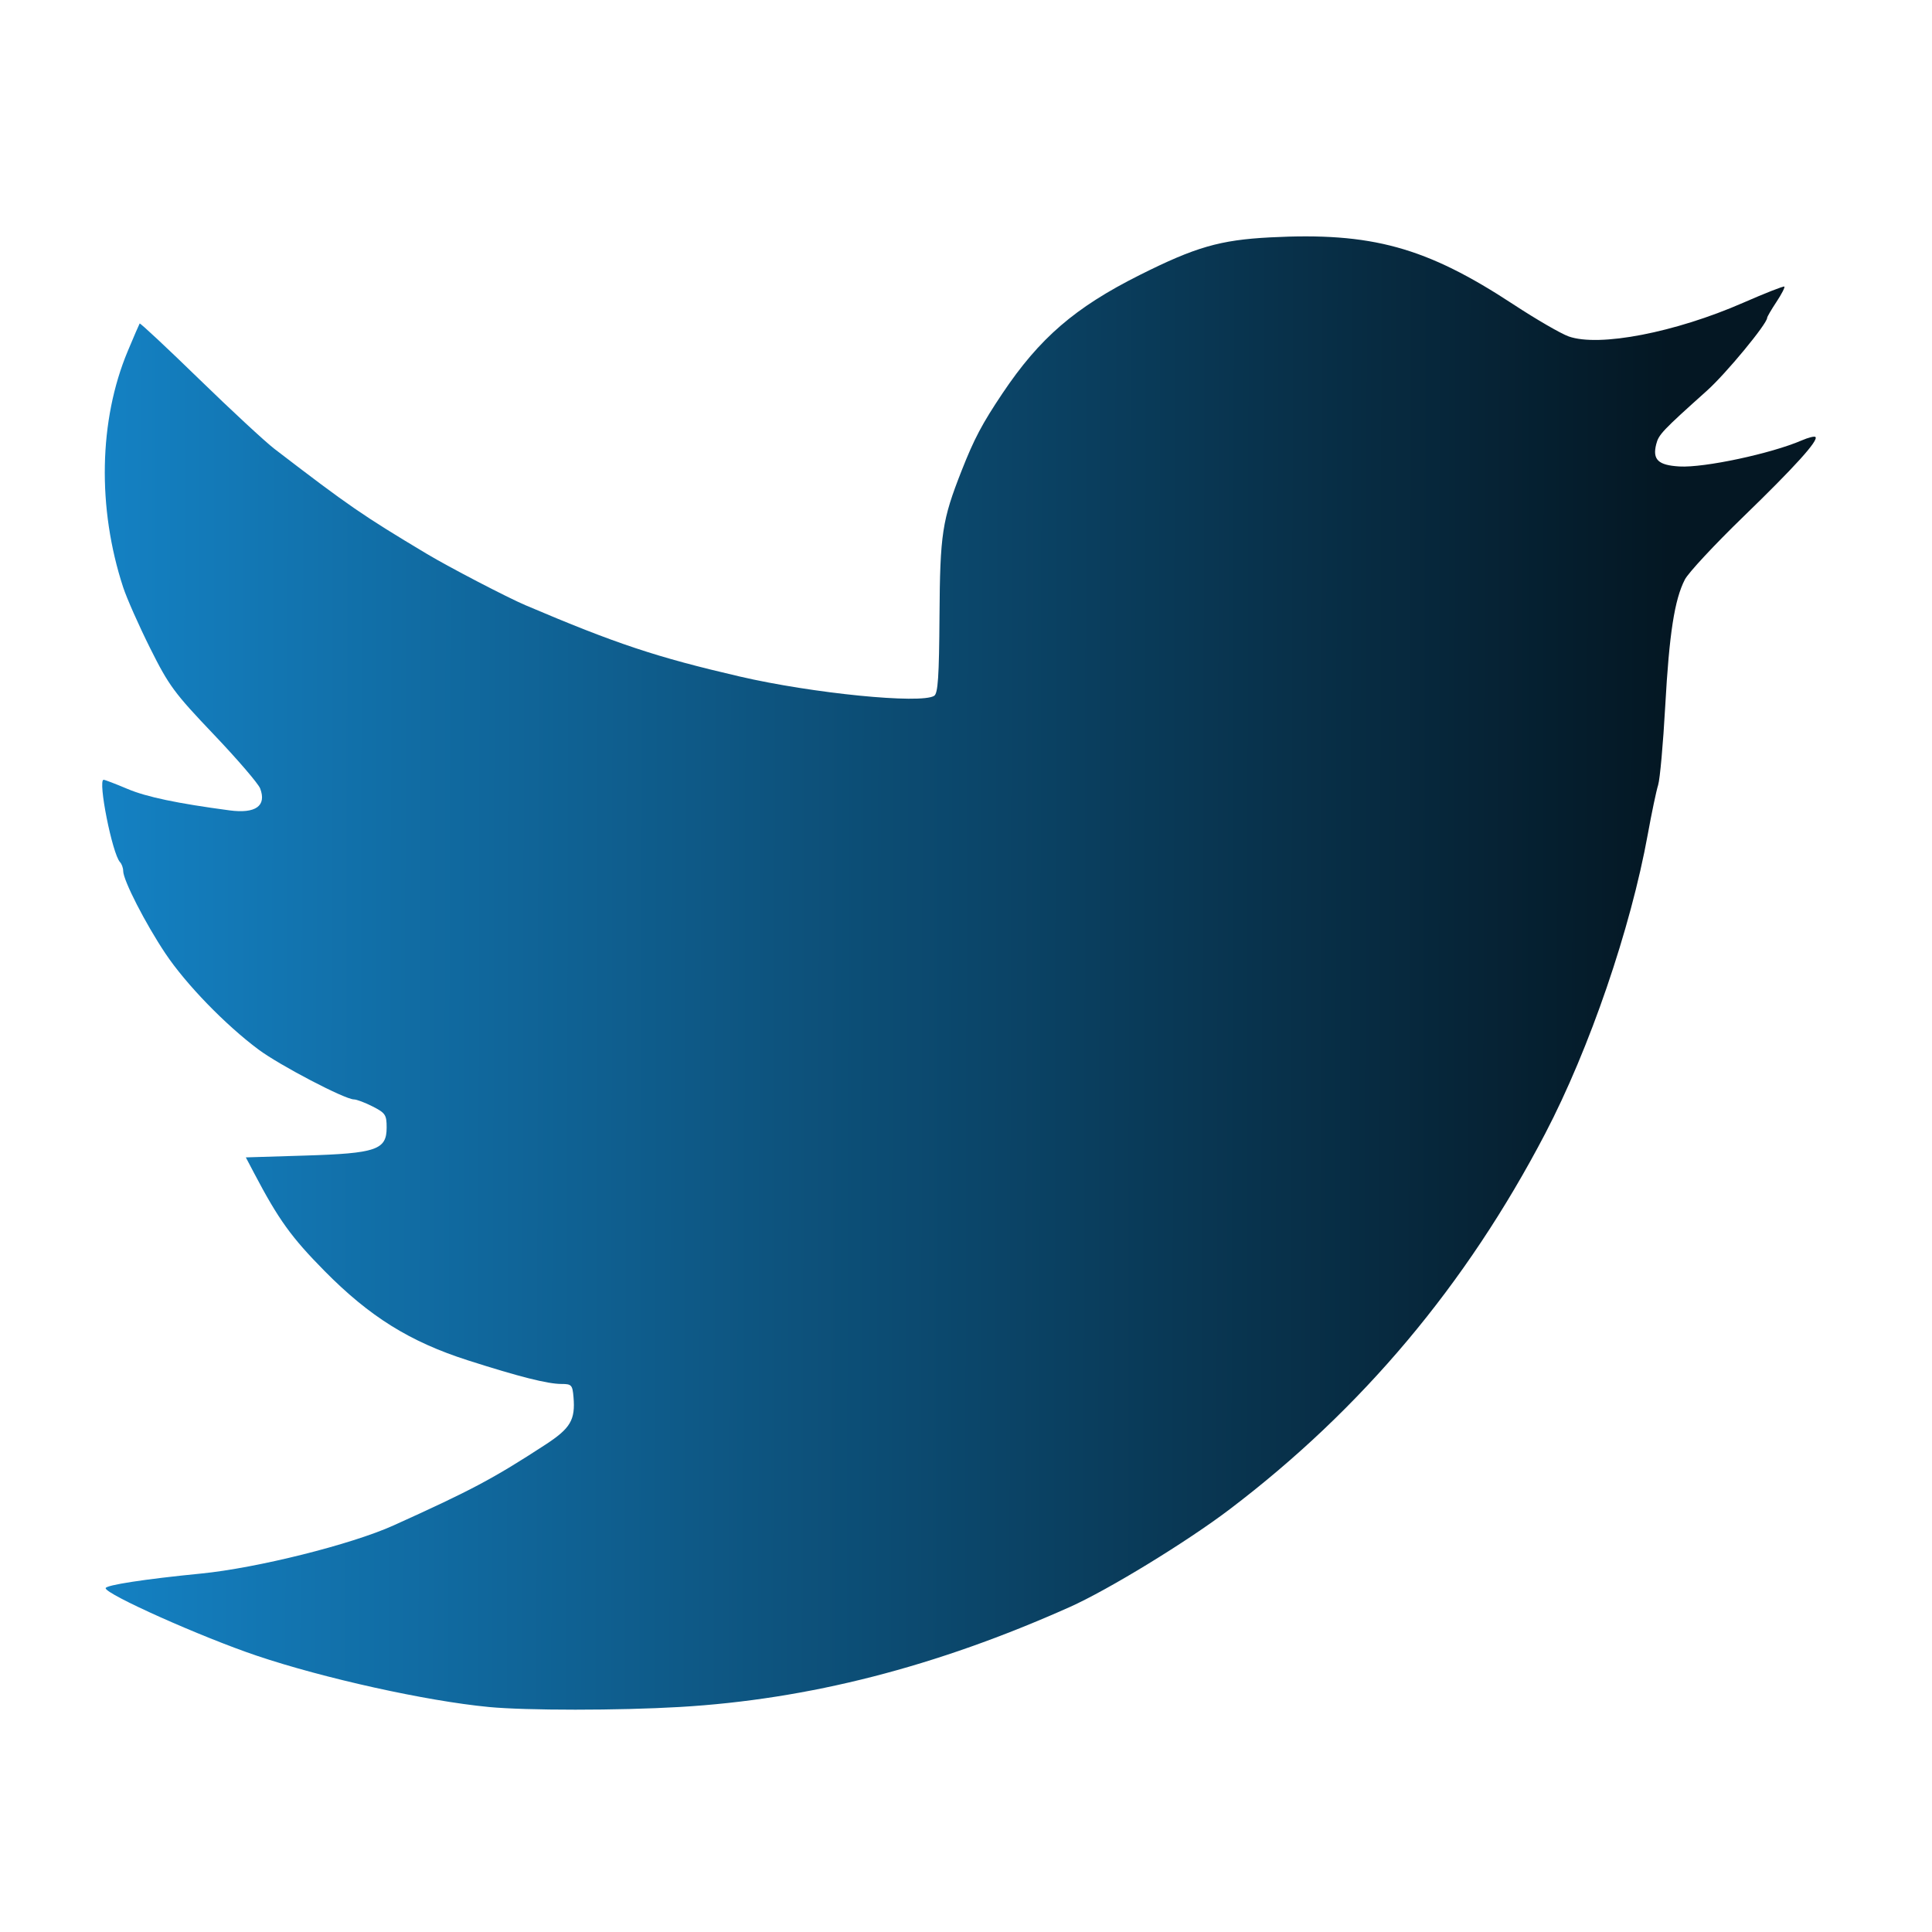
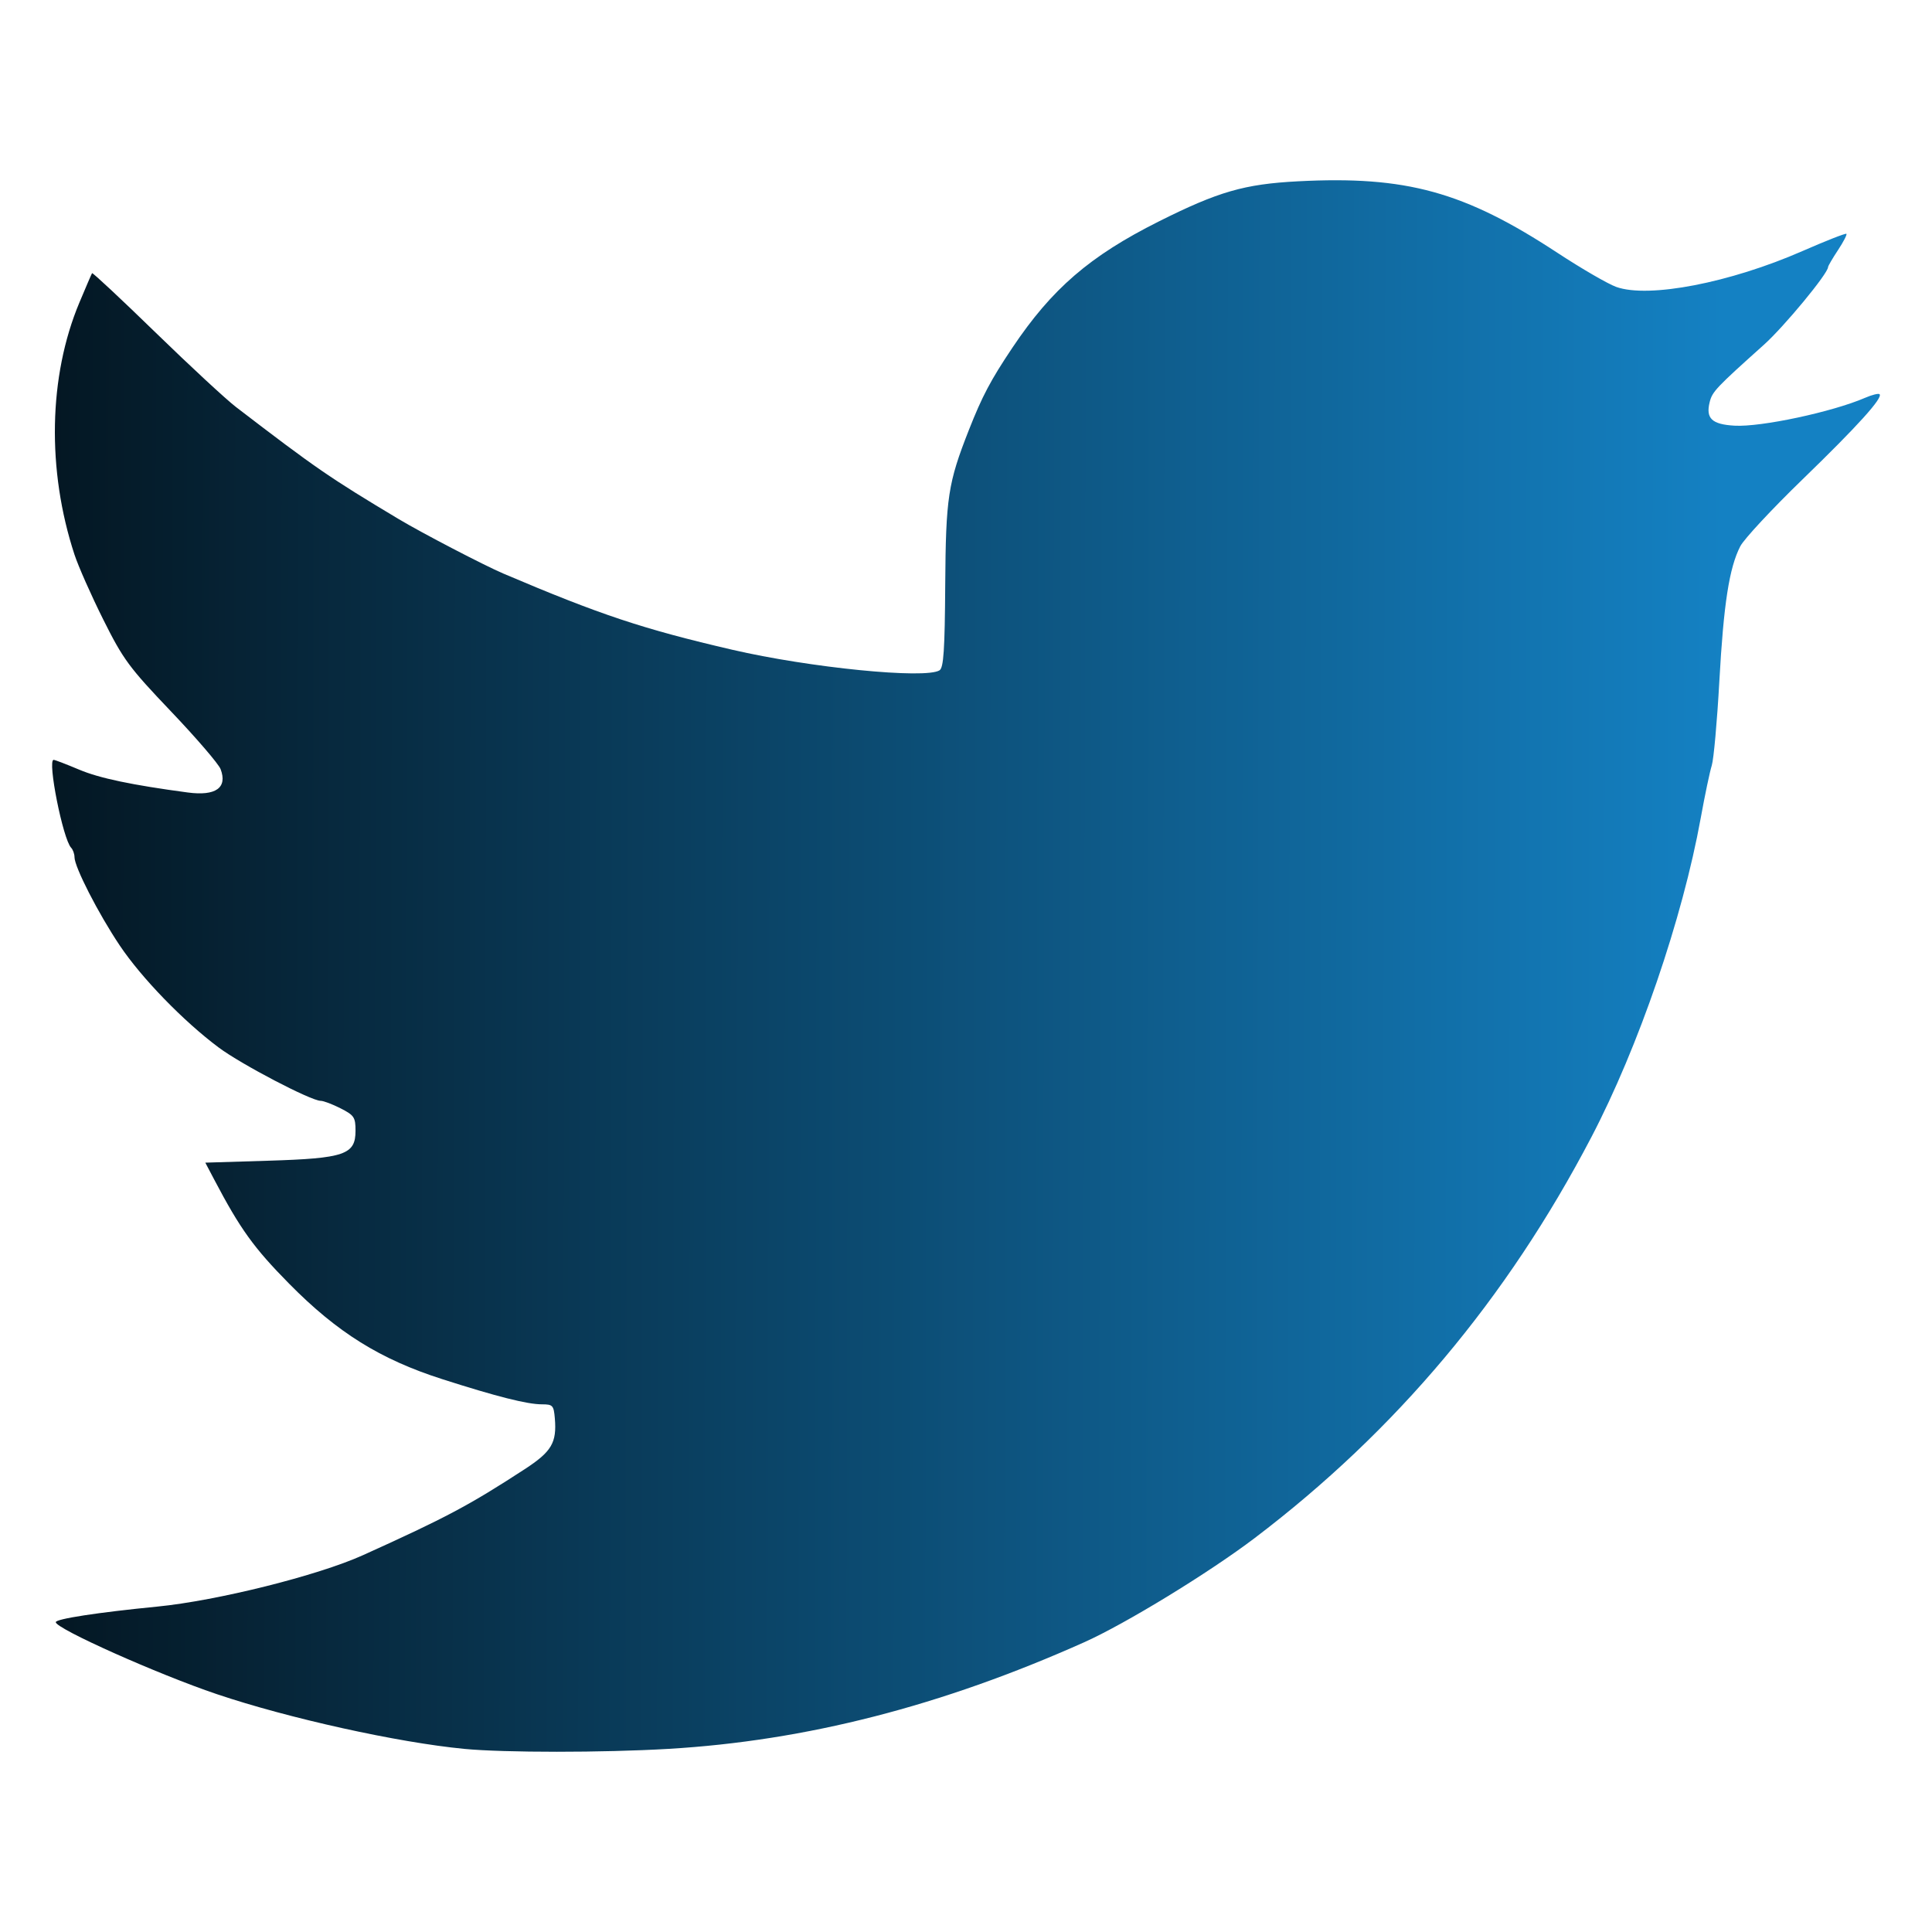
- <svg xmlns="http://www.w3.org/2000/svg" xmlns:xlink="http://www.w3.org/1999/xlink" version="1.1" id="svg815" width="546.133" height="546.133" viewBox="0 0 546.133 546.133">
+ <svg xmlns="http://www.w3.org/2000/svg" xmlns:xlink="http://www.w3.org/1999/xlink" version="1.1" id="svg815" width="512" height="512" viewBox="0 0 512 512">
  <defs id="defs819">
    <linearGradient id="linearGradient904">
-       <stop style="stop-color:#1481c3;stop-opacity:1" offset="0" id="stop900" />
-       <stop style="stop-color:#041723;stop-opacity:1" offset="1" id="stop902" />
+       <stop id="stop902" offset="0" style="stop-color:#041723;stop-opacity:1" />
+       <stop id="stop900" offset="1" style="stop-color:#1481c3;stop-opacity:1" />
    </linearGradient>
-     <linearGradient xlink:href="#linearGradient904" id="linearGradient906" x1="28.892" y1="275.053" x2="471.565" y2="276.046" gradientUnits="userSpaceOnUse" />
+     <linearGradient xlink:href="#linearGradient904" id="linearGradient906" x1="28.892" y1="275.053" x2="471.565" y2="276.046" gradientUnits="userSpaceOnUse" gradientTransform="translate(-15.08071,15.08071)" />
  </defs>
-   <g id="layer1" style="display:none">
+   <g id="layer1" style="display:none" transform="translate(0,-34.1333)">
    <path style="fill:#000000;fill-opacity:1;stroke-width:1.067" d="m 139.2,484.028 c -15.335,-2.012 -22.576,-3.203 -25.067,-4.122 -1.467,-0.541 -5.186,-1.298 -8.265,-1.682 -3.079,-0.384 -5.868,-1.133 -6.196,-1.664 -0.329,-0.532 -1.688,-0.967 -3.022,-0.967 -2.538,0 -15.999,-3.763 -18.818,-5.26 -0.899,-0.478 -3.212,-1.215 -5.139,-1.638 -1.927,-0.423 -4.791,-1.441 -6.365,-2.262 -1.574,-0.821 -3.468,-1.496 -4.209,-1.499 -0.741,-0.003 -2.181,-0.463 -3.2,-1.022 -1.019,-0.558 -3.772,-1.819 -6.119,-2.802 -2.347,-0.983 -9.667,-4.343 -16.267,-7.466 -11.423,-5.406 -12,-5.835 -12,-8.931 v -3.252 h 11.67 c 6.419,0 11.922,-0.407 12.229,-0.904 0.307,-0.497 5.456,-1.225 11.441,-1.617 5.985,-0.392 11.402,-1.126 12.038,-1.631 0.636,-0.505 4.035,-1.264 7.555,-1.686 3.52,-0.422 6.88,-1.146 7.467,-1.608 0.587,-0.462 2.747,-1.183 4.8,-1.601 4.143,-0.844 17.417,-5.215 23.961,-7.891 4.922,-2.012 25.712,-12.276 28.839,-14.237 18.468,-11.584 20.884,-13.692 19.042,-16.621 -0.793,-1.261 -3.306,-2.022 -8.352,-2.529 -3.969,-0.398 -8.479,-1.208 -10.021,-1.8 -1.542,-0.592 -4.468,-1.407 -6.502,-1.811 -2.034,-0.405 -4.434,-1.098 -5.333,-1.541 -0.899,-0.443 -4.515,-1.892 -8.035,-3.219 -3.52,-1.327 -7.928,-3.544 -9.796,-4.925 -1.868,-1.382 -3.738,-2.512 -4.157,-2.512 -0.419,0 -2.812,-1.68 -5.317,-3.733 -2.506,-2.053 -4.969,-3.733 -5.474,-3.733 -1.149,0 -14.19,-13.084 -14.19,-14.237 0,-0.466 -1.832,-3.093 -4.071,-5.838 -2.239,-2.745 -4.662,-6.191 -5.384,-7.658 -0.722,-1.467 -2.485,-4.827 -3.918,-7.467 -1.433,-2.64 -2.61,-6.36 -2.616,-8.267 l -0.011,-3.467 H 87.937 c 10.541,0 17.8,-0.426 18.196,-1.067 0.363,-0.587 1.54,-1.067 2.615,-1.067 2.381,0 3.607,-2.667 1.854,-4.035 -0.698,-0.545 -3.616,-1.564 -6.483,-2.264 -6.382,-1.558 -22.901,-9.57 -29.546,-14.33 -12.975,-9.295 -28.592,-27.886 -34.64,-41.238 -0.93,-2.053 -2.359,-5.173 -3.175,-6.933 -0.816,-1.76 -1.807,-4.64 -2.201,-6.4 -0.394,-1.76 -1.085,-3.68 -1.534,-4.267 -0.449,-0.587 -1.162,-3.947 -1.585,-7.467 -0.422,-3.52 -1.219,-6.967 -1.772,-7.659 -0.552,-0.692 -0.853,-3.092 -0.668,-5.333 0.302,-3.662 0.661,-4.106 3.551,-4.39 1.946,-0.191 5.315,0.804 8.533,2.519 3.329,1.775 7.711,3.043 11.717,3.391 3.52,0.306 6.88,0.913 7.467,1.349 0.587,0.436 3.828,1.127 7.204,1.535 5.125,0.62 6.247,0.457 6.802,-0.989 0.7,-1.823 -3.302,-6.956 -5.422,-6.956 -1.322,0 -14.45,-12.923 -14.45,-14.225 0,-0.459 -1.46,-2.651 -3.245,-4.872 -4.563,-5.677 -8.164,-12.129 -12.264,-21.97 -0.733,-1.76 -1.855,-4.4 -2.493,-5.867 -1.202,-2.764 -2.676,-8.426 -4.582,-17.6 -1.391,-6.697 -0.668,-41.399 0.904,-43.374 0.624,-0.784 1.461,-3.233 1.859,-5.44 0.398,-2.208 2.12,-7.128 3.828,-10.933 4.122,-9.187 6.359,-9.327 13.527,-0.844 8.638,10.222 32.573,32.524 40.517,37.753 1.659,1.092 6.616,4.645 11.016,7.896 4.4,3.251 8.72,6.221 9.6,6.6 0.88,0.379 3.03,1.692 4.778,2.916 7.791,5.459 41.874,23.026 44.672,23.026 0.728,0 1.779,0.446 2.336,0.992 0.557,0.546 3.173,1.754 5.813,2.685 15.393,5.431 26.654,9.024 30.4,9.7 2.347,0.423 4.747,1.067 5.333,1.43 1.579,0.977 12.745,3.285 21.867,4.52 4.4,0.596 8.96,1.527 10.133,2.068 1.173,0.542 7.852,1.11 14.842,1.262 l 12.709,0.277 0.1,-22.933 c 0.063,-14.446 0.533,-23.723 1.27,-25.067 0.644,-1.173 2.245,-5.493 3.559,-9.6 2.944,-9.205 8.125,-20.057 12.04,-25.22 1.621,-2.138 2.947,-4.401 2.947,-5.029 0,-1.581 20.165,-21.879 23.565,-23.72 2.425,-1.313 23.253,-11.689 27.67,-13.784 0.899,-0.427 3.299,-1.132 5.333,-1.568 2.034,-0.436 4.372,-1.337 5.195,-2.002 1.005,-0.813 8.538,-1.21 22.933,-1.21 17.689,0 22.556,0.34 27.837,1.944 10.071,3.059 21.981,8.136 26.987,11.504 2.523,1.697 4.854,3.086 5.18,3.086 0.326,0 2.344,1.32 4.484,2.933 12.649,9.536 20.207,11.685 31.083,8.839 2.053,-0.537 5.893,-1.527 8.533,-2.199 2.64,-0.672 5.76,-1.631 6.933,-2.13 1.173,-0.5 3.333,-1.216 4.8,-1.592 1.467,-0.376 5.787,-2.158 9.6,-3.961 3.813,-1.803 7.95,-3.732 9.193,-4.289 7.328,-3.279 9.105,4.103 3.127,12.987 -2.083,3.095 -3.787,6.1 -3.787,6.678 0,0.578 -6.536,7.53 -14.524,15.449 -9.706,9.623 -14.169,14.753 -13.455,15.468 1.872,1.872 24.086,-2.742 37.766,-7.844 4.704,-1.754 7.279,-0.275 7.279,4.182 0,3.508 -1.274,5.128 -14.617,18.595 -8.04,8.114 -15.15,14.752 -15.8,14.752 -1.783,0 -6.915,5.736 -6.915,7.729 0,0.96 -0.452,2.025 -1.005,2.366 -0.553,0.342 -1.306,2.89 -1.673,5.663 -0.367,2.773 -1.078,6.002 -1.578,7.175 -0.5,1.173 -1.187,10.964 -1.526,21.757 -0.339,10.793 -1.06,20.158 -1.602,20.811 -0.542,0.653 -1.325,4.302 -1.739,8.11 -0.415,3.808 -1.112,7.403 -1.55,7.989 -0.438,0.587 -1.129,3.819 -1.536,7.183 -0.407,3.364 -1.123,6.353 -1.591,6.643 -0.468,0.289 -1.169,2.917 -1.556,5.84 -0.388,2.922 -1.116,5.567 -1.618,5.877 -0.502,0.31 -1.236,2.719 -1.631,5.352 -0.395,2.634 -1.116,5.034 -1.602,5.335 -0.486,0.301 -1.196,2.211 -1.578,4.246 -0.382,2.035 -1.393,5.04 -2.248,6.678 -0.854,1.638 -1.556,3.585 -1.56,4.326 -0.003,0.741 -0.429,2.181 -0.946,3.2 -2.48,4.888 -5.461,11.785 -5.461,12.636 -0.003,3.105 -16.304,32.367 -26.58,47.714 -2.687,4.014 -5.606,8.4 -6.486,9.748 -9.191,14.074 -44.538,51.756 -54.4,57.993 -1.467,0.927 -5.067,3.649 -8,6.048 -15.126,12.371 -52.208,33.488 -63.743,36.3 -1.619,0.395 -3.207,1.144 -3.53,1.666 -0.322,0.522 -1.398,0.965 -2.39,0.985 -0.992,0.02 -3.724,0.964 -6.07,2.097 -2.347,1.134 -5.078,2.077 -6.07,2.097 -0.992,0.02 -2.061,0.453 -2.376,0.962 -0.315,0.509 -2.963,1.243 -5.886,1.631 -2.922,0.388 -5.581,1.137 -5.907,1.666 -0.327,0.529 -3.233,1.291 -6.458,1.694 -3.225,0.403 -6.098,1.112 -6.384,1.575 -0.286,0.463 -3.04,1.154 -6.119,1.535 -3.079,0.381 -6.559,1.127 -7.732,1.657 -1.173,0.53 -6.453,1.477 -11.733,2.105 -5.28,0.627 -12.96,1.577 -17.067,2.11 -8.974,1.165 -57.118,1.119 -66.133,-0.063 z m 72.198,-3.854 c 0.771,-0.62 5.601,-1.468 10.732,-1.883 5.131,-0.416 9.564,-1.136 9.852,-1.601 0.287,-0.465 3.644,-1.18 7.459,-1.588 3.815,-0.409 7.183,-1.14 7.483,-1.626 0.3,-0.486 3.065,-1.222 6.145,-1.636 3.079,-0.414 6.079,-1.124 6.665,-1.577 0.587,-0.453 2.747,-1.147 4.8,-1.543 2.053,-0.395 4.693,-1.124 5.867,-1.619 1.173,-0.495 5.253,-1.948 9.067,-3.229 3.813,-1.281 8.207,-3.008 9.765,-3.838 1.557,-0.83 3.314,-1.509 3.905,-1.509 0.591,0 4.661,-1.68 9.046,-3.733 4.385,-2.053 8.259,-3.733 8.61,-3.733 0.56,0 12.33,-6.803 16.675,-9.638 0.88,-0.574 2.8,-1.619 4.267,-2.323 1.467,-0.703 4.416,-2.62 6.553,-4.259 2.138,-1.639 4.267,-2.98 4.731,-2.98 0.464,0 3.122,-1.92 5.905,-4.267 2.783,-2.347 5.4,-4.267 5.815,-4.267 0.415,0 4.241,-3.12 8.501,-6.933 4.261,-3.813 8.147,-6.933 8.637,-6.933 1.255,0 24.913,-23.73 24.973,-25.049 0.027,-0.596 3.143,-4.444 6.924,-8.551 3.781,-4.107 6.879,-7.992 6.884,-8.635 0.005,-0.642 0.979,-2.045 2.163,-3.117 2.87,-2.598 17.97,-25.325 21.07,-31.715 1.352,-2.787 2.882,-5.067 3.399,-5.067 0.517,0 1.257,-1.44 1.643,-3.2 0.387,-1.76 1.093,-3.2 1.569,-3.2 0.476,0 1.196,-1.315 1.6,-2.923 0.403,-1.607 1.056,-3.167 1.45,-3.467 0.989,-0.751 5.514,-10.135 5.514,-11.435 0,-0.582 1.145,-3.21 2.543,-5.841 1.399,-2.631 2.886,-6.422 3.305,-8.426 0.419,-2.003 1.371,-4.609 2.117,-5.791 0.745,-1.182 1.714,-3.822 2.152,-5.867 0.438,-2.045 1.166,-4.198 1.617,-4.784 0.451,-0.587 1.324,-3.227 1.939,-5.867 2.035,-8.731 3.565,-14.372 4.484,-16.533 0.944,-2.218 2.5,-9.995 4.374,-21.852 0.601,-3.805 1.542,-7.46 2.092,-8.122 0.549,-0.662 1.3,-10.269 1.667,-21.348 0.368,-11.08 1.017,-20.625 1.443,-21.212 0.426,-0.587 1.072,-3.704 1.435,-6.927 0.363,-3.223 1.149,-6.023 1.747,-6.222 0.597,-0.199 1.086,-1.296 1.086,-2.438 0,-1.142 1.749,-3.622 3.886,-5.511 12.229,-10.81 33.448,-32.412 33.448,-34.052 0,-2.332 -0.971,-2.395 -4.945,-0.322 -1.68,0.876 -4.107,1.596 -5.392,1.6 -1.285,0.003 -2.606,0.442 -2.935,0.973 -0.329,0.532 -3.117,1.305 -6.196,1.719 -3.079,0.414 -6.079,1.126 -6.665,1.581 -0.587,0.456 -4.557,1.172 -8.824,1.591 -8.711,0.856 -10.909,-0.073 -10.909,-4.611 0,-2.748 6.712,-10.848 8.99,-10.848 1.32,0 15.544,-13.963 15.544,-15.259 0,-0.504 1.68,-2.966 3.733,-5.472 2.053,-2.506 3.733,-4.941 3.733,-5.412 0,-0.471 1.2,-2.429 2.667,-4.352 2.365,-3.101 3.413,-5.772 2.264,-5.772 -0.68,0 -8.37,3.201 -13.997,5.825 -12.015,5.605 -25.623,9.213 -37.219,9.87 -9.119,0.517 -12.176,-0.456 -20.001,-6.362 -2.138,-1.613 -4.229,-2.933 -4.647,-2.933 -0.418,0 -2.509,-1.341 -4.646,-2.98 -2.138,-1.639 -5.087,-3.556 -6.553,-4.259 -1.467,-0.703 -3.387,-1.722 -4.267,-2.264 -0.88,-0.542 -3.52,-1.769 -5.867,-2.726 -2.347,-0.957 -5.048,-2.164 -6.002,-2.682 -0.954,-0.518 -3.594,-1.277 -5.867,-1.687 -2.272,-0.41 -4.805,-1.283 -5.629,-1.94 -2.086,-1.664 -44.012,-1.649 -46.072,0.016 -0.824,0.666 -3.162,1.567 -5.196,2.002 -2.034,0.436 -4.434,1.149 -5.333,1.586 -0.899,0.437 -6.435,3.1 -12.302,5.918 -5.867,2.818 -12.667,6.72 -15.113,8.67 -2.445,1.951 -4.746,3.547 -5.113,3.547 -0.747,0 -11.18,10.624 -12.841,13.076 -0.587,0.866 -3.184,4.638 -5.772,8.383 -5.449,7.884 -10.729,17.805 -10.748,20.195 -0.007,0.909 -0.469,2.109 -1.025,2.667 -1.298,1.301 -4.252,11.978 -5.591,20.213 -0.58,3.565 -0.758,14.013 -0.402,23.589 0.546,14.691 0.4,17.387 -1,18.549 -1.254,1.041 -4.953,1.18 -15.742,0.594 -7.757,-0.422 -14.587,-1.156 -15.178,-1.631 -0.591,-0.475 -5.037,-1.208 -9.881,-1.627 -4.843,-0.42 -9.051,-1.159 -9.35,-1.644 -0.299,-0.484 -3.183,-1.21 -6.408,-1.613 -3.225,-0.403 -6.098,-1.112 -6.384,-1.575 -0.286,-0.463 -3.04,-1.181 -6.119,-1.595 -3.079,-0.414 -6.079,-1.124 -6.665,-1.577 -0.587,-0.453 -2.747,-1.175 -4.8,-1.604 -2.053,-0.429 -4.213,-1.149 -4.8,-1.6 -0.587,-0.451 -2.731,-1.177 -4.765,-1.612 -2.034,-0.436 -4.434,-1.194 -5.333,-1.686 -2.76,-1.509 -11.605,-5.235 -12.426,-5.235 -0.84,0 -12.518,-5.378 -18.543,-8.539 -2.053,-1.077 -6.373,-3.317 -9.6,-4.976 -3.227,-1.66 -6.027,-3.377 -6.222,-3.817 -0.196,-0.44 -0.822,-0.8 -1.392,-0.8 -0.57,0 -4.677,-2.4 -9.126,-5.333 -4.449,-2.933 -8.333,-5.333 -8.631,-5.333 -0.298,0 -2.593,-1.68 -5.098,-3.733 -2.506,-2.053 -4.902,-3.733 -5.325,-3.733 -0.423,0 -3.776,-2.64 -7.451,-5.867 -3.675,-3.227 -7.154,-5.867 -7.73,-5.867 -0.577,0 -9.275,-8.16 -19.331,-18.133 C 51.904,95.486 43.45,87.326 43.172,87.326 c -0.278,0 -0.505,0.787 -0.505,1.75 0,1.5 -2.213,6.969 -5.394,13.329 -0.48,0.96 -1.206,4.691 -1.613,8.291 -0.407,3.6 -1.157,6.803 -1.667,7.118 -1.209,0.747 -1.209,27.879 0,28.626 0.509,0.315 1.252,3.449 1.649,6.964 0.398,3.515 1.127,6.641 1.62,6.945 0.493,0.305 1.224,2.298 1.624,4.43 0.4,2.132 1.144,4.657 1.652,5.612 0.509,0.954 1.607,3.175 2.441,4.935 0.834,1.76 2.905,5.767 4.602,8.904 1.697,3.137 3.765,6.977 4.596,8.533 0.83,1.556 6.95,8.212 13.6,14.79 12.154,12.023 13.963,15.074 10.81,18.226 -1.496,1.496 -10.047,1.734 -10.931,0.304 -0.332,-0.537 -4.32,-1.287 -8.863,-1.668 -8.583,-0.719 -9.333,-0.92 -17.443,-4.678 -7.323,-3.393 -7.618,-3.225 -6.762,3.855 0.408,3.373 1.108,6.613 1.556,7.2 0.448,0.587 1.15,3.104 1.561,5.594 0.411,2.49 1.185,4.799 1.721,5.13 0.536,0.331 0.974,1.32 0.974,2.197 0,1.686 3.604,10.504 5.401,13.212 0.584,0.88 1.343,2.44 1.688,3.467 0.345,1.027 1.051,1.867 1.569,1.867 0.518,0 0.942,0.499 0.942,1.11 0,1.263 4.386,7.773 5.6,8.312 0.44,0.196 0.8,0.926 0.8,1.622 0,1.867 17.81,19.01 24,23.101 7.374,4.874 20.379,11.459 24.357,12.333 1.819,0.399 4.282,1.22 5.475,1.823 1.193,0.603 2.888,1.435 3.768,1.847 0.945,0.443 1.6,2.184 1.6,4.251 0,2.067 -0.655,3.808 -1.6,4.251 -0.88,0.413 -2.673,1.305 -3.986,1.983 -1.494,0.772 -8.38,1.232 -18.42,1.232 H 73.559 l 0.709,2.933 c 0.39,1.613 1.718,4.373 2.951,6.133 2.474,3.531 5.225,8.289 6.962,12.041 1.499,3.24 21.731,23.42 24.843,24.781 1.343,0.587 5.321,2.948 8.841,5.248 3.52,2.299 7.12,4.217 8,4.262 0.88,0.045 2.888,0.753 4.461,1.575 1.574,0.821 4.454,1.834 6.4,2.25 1.946,0.416 4.019,1.137 4.605,1.601 0.587,0.464 3.467,1.189 6.4,1.611 2.933,0.422 5.826,1.156 6.427,1.632 0.602,0.475 3.482,1.015 6.4,1.199 l 5.306,0.335 0.33,4.583 c 0.26,3.613 -0.191,5.134 -2.133,7.182 -1.355,1.429 -2.875,2.606 -3.377,2.617 -0.502,0.011 -2.731,1.458 -4.954,3.218 -2.222,1.76 -4.377,3.2 -4.789,3.2 -0.412,0 -2.232,1.056 -4.044,2.347 -4.018,2.861 -25.346,13.594 -27.08,13.629 -0.686,0.014 -2.846,0.826 -4.8,1.805 -5.853,2.933 -6.667,3.248 -10.521,4.074 -2.034,0.436 -4.178,1.162 -4.765,1.615 -0.587,0.453 -3.227,1.171 -5.867,1.597 -2.64,0.426 -5.28,1.153 -5.867,1.615 -0.587,0.462 -3.947,1.349 -7.467,1.971 -3.52,0.622 -8.8,1.6 -11.733,2.175 -2.933,0.575 -8.237,1.073 -11.787,1.108 -3.549,0.035 -6.915,0.525 -7.478,1.089 -0.564,0.564 -5.82,1.164 -11.68,1.333 l -10.655,0.308 10.133,4.934 c 5.573,2.714 13.973,6.485 18.667,8.38 4.693,1.895 9.973,4.098 11.733,4.896 1.76,0.797 4.64,1.772 6.4,2.167 1.76,0.394 3.68,1.076 4.267,1.514 0.587,0.438 3.227,1.3 5.867,1.915 9.802,2.284 14.445,3.564 16.095,4.436 0.932,0.493 4.532,1.239 8,1.659 3.468,0.42 6.785,1.143 7.372,1.607 0.587,0.464 4.667,1.187 9.067,1.605 4.4,0.418 8.497,1.152 9.104,1.631 1.822,1.437 12.23,1.802 44.961,1.578 19.965,-0.136 31.634,-0.617 32.533,-1.34 z" id="path825" />
  </g>
-   <g id="layer2">
-     <path style="opacity:1;fill:url(#linearGradient906);fill-opacity:1;stroke:none;stroke-width:2.979;stroke-linejoin:round;stroke-miterlimit:4;stroke-dasharray:none;stroke-opacity:1" d="m 138.093,482.52 c -17.549,-1.677 -46.582,-8.099 -65.536,-14.495 -15.678,-5.291 -42.698,-17.364 -42.698,-19.078 0,-0.873 11.11,-2.578 26.899,-4.13 15.869,-1.559 42.543,-8.223 54.476,-13.61 21.921,-9.895 28.23,-13.249 42.902,-22.808 7.125,-4.642 8.528,-7.007 7.982,-13.461 -0.291,-3.441 -0.55,-3.724 -3.417,-3.724 -3.882,0 -11.932,-2.033 -26.419,-6.671 -16.428,-5.259 -27.793,-12.343 -40.553,-25.275 -9.408,-9.535 -12.981,-14.5 -19.889,-27.633 l -2.35,-4.468 16.676,-0.512 c 20.243,-0.621 23.13,-1.612 23.13,-7.934 0,-3.574 -0.352,-4.106 -3.932,-5.932 -2.163,-1.103 -4.548,-2.006 -5.301,-2.006 -2.56,0 -21.027,-9.652 -27.01,-14.116 -9.383,-7.002 -20.47,-18.438 -26.266,-27.093 -5.66,-8.452 -11.963,-20.759 -11.963,-23.356 0,-0.862 -0.404,-1.992 -0.897,-2.51 -2.175,-2.288 -6.35,-23.285 -4.63,-23.285 0.342,0 3.401,1.174 6.798,2.608 5.334,2.252 14.002,4.072 28.776,6.042 7.4,0.986 10.544,-1.26 8.669,-6.194 -0.521,-1.37 -6.429,-8.246 -13.129,-15.279 -11.148,-11.702 -12.672,-13.768 -17.957,-24.347 -3.177,-6.358 -6.613,-14.112 -7.637,-17.232 -7.355,-22.417 -6.877,-47.249 1.284,-66.74 1.715,-4.096 3.234,-7.621 3.376,-7.834 0.142,-0.212 7.705,6.855 16.807,15.707 9.102,8.851 18.695,17.738 21.317,19.749 21.145,16.215 24.822,18.748 43.115,29.698 6.233,3.731 22.687,12.296 27.803,14.473 25.633,10.906 36.968,14.678 60.571,20.157 20.579,4.777 51.252,7.824 54.98,5.462 1.075,-0.681 1.39,-5.399 1.504,-22.575 0.155,-23.227 0.737,-27.05 6.255,-41.077 3.535,-8.987 5.792,-13.256 11.548,-21.845 10.475,-15.632 20.501,-24.28 38.768,-33.441 15.781,-7.914 22.703,-9.914 36.884,-10.654 28.701,-1.499 44.09,2.739 68.765,18.937 6.416,4.212 13.453,8.291 15.638,9.064 8.612,3.048 30.108,-1.104 49.354,-9.531 6.169,-2.701 11.394,-4.752 11.611,-4.557 0.216,0.195 -0.789,2.141 -2.234,4.325 -1.445,2.184 -2.628,4.208 -2.628,4.498 0,1.686 -11.638,15.774 -17.002,20.582 -12.662,11.348 -13.672,12.415 -14.363,15.168 -1.092,4.351 0.559,5.925 6.581,6.274 7,0.405 25.933,-3.636 34.589,-7.382 1.843,-0.798 3.572,-1.228 3.843,-0.957 0.948,0.948 -5.829,8.442 -20.42,22.58 -8.088,7.837 -15.51,15.813 -16.492,17.724 -2.928,5.696 -4.414,15.275 -5.546,35.747 -0.589,10.65 -1.493,20.703 -2.01,22.342 -0.517,1.638 -1.83,7.894 -2.919,13.902 -4.842,26.712 -16.478,60.659 -29.011,84.639 -22.35,42.763 -51.757,77.777 -89.174,106.179 -12.117,9.197 -34.316,22.767 -45.214,27.637 -37.818,16.9 -73.729,26.107 -110.186,28.25 -17.357,1.02 -43.454,1.021 -54.117,0.002 z" id="path866" />
+   <g id="layer2" transform="translate(0,-34.1333)">
+     <path style="opacity:1;fill:url(#linearGradient906);fill-opacity:1;stroke:none;stroke-width:2.979;stroke-linejoin:round;stroke-miterlimit:4;stroke-dasharray:none;stroke-opacity:1" d="m 123.013,497.601 c -17.549,-1.677 -46.582,-8.099 -65.536,-14.495 -15.678,-5.291 -42.698,-17.364 -42.698,-19.078 0,-0.873 11.11,-2.578 26.899,-4.13 15.869,-1.559 42.543,-8.223 54.476,-13.61 21.921,-9.895 28.23,-13.249 42.902,-22.808 7.125,-4.642 8.528,-7.007 7.982,-13.461 -0.291,-3.441 -0.55,-3.724 -3.417,-3.724 -3.882,0 -11.932,-2.033 -26.419,-6.671 -16.428,-5.259 -27.793,-12.343 -40.553,-25.275 -9.408,-9.535 -12.981,-14.5 -19.889,-27.633 l -2.35,-4.468 16.676,-0.512 c 20.243,-0.621 23.13,-1.612 23.13,-7.934 0,-3.574 -0.352,-4.106 -3.932,-5.932 -2.163,-1.103 -4.548,-2.006 -5.301,-2.006 -2.56,0 -21.027,-9.652 -27.01,-14.116 -9.383,-7.002 -20.47,-18.438 -26.266,-27.093 -5.66,-8.452 -11.963,-20.759 -11.963,-23.356 0,-0.862 -0.404,-1.992 -0.897,-2.51 -2.175,-2.288 -6.35,-23.285 -4.63,-23.285 0.342,0 3.401,1.174 6.798,2.608 5.334,2.252 14.002,4.072 28.776,6.042 7.4,0.986 10.544,-1.26 8.669,-6.194 -0.521,-1.37 -6.429,-8.246 -13.129,-15.279 -11.148,-11.702 -12.672,-13.768 -17.957,-24.347 -3.177,-6.358 -6.613,-14.112 -7.637,-17.232 -7.355,-22.417 -6.877,-47.249 1.284,-66.74 1.715,-4.096 3.234,-7.621 3.376,-7.834 0.142,-0.212 7.705,6.855 16.807,15.707 9.102,8.851 18.695,17.738 21.317,19.749 21.145,16.215 24.822,18.748 43.115,29.698 6.233,3.731 22.687,12.296 27.803,14.473 25.633,10.906 36.968,14.678 60.571,20.157 20.579,4.777 51.252,7.824 54.98,5.462 1.075,-0.681 1.39,-5.399 1.504,-22.575 0.155,-23.227 0.737,-27.05 6.255,-41.077 3.535,-8.987 5.792,-13.256 11.548,-21.845 10.475,-15.632 20.501,-24.28 38.768,-33.441 15.781,-7.914 22.703,-9.914 36.884,-10.654 28.701,-1.499 44.09,2.739 68.765,18.937 6.416,4.212 13.453,8.291 15.638,9.064 8.612,3.048 30.108,-1.104 49.354,-9.531 6.169,-2.701 11.394,-4.752 11.611,-4.557 0.216,0.195 -0.789,2.141 -2.234,4.325 -1.445,2.184 -2.628,4.208 -2.628,4.498 0,1.686 -11.638,15.774 -17.002,20.582 -12.662,11.348 -13.672,12.415 -14.363,15.168 -1.092,4.351 0.559,5.925 6.581,6.274 7,0.405 25.933,-3.636 34.589,-7.382 1.843,-0.798 3.572,-1.228 3.843,-0.957 0.948,0.948 -5.829,8.442 -20.42,22.58 -8.088,7.837 -15.51,15.813 -16.492,17.724 -2.928,5.696 -4.414,15.275 -5.546,35.747 -0.589,10.65 -1.493,20.703 -2.01,22.342 -0.517,1.638 -1.83,7.894 -2.919,13.902 -4.842,26.712 -16.478,60.659 -29.011,84.639 -22.35,42.763 -51.757,77.777 -89.174,106.179 -12.117,9.197 -34.316,22.767 -45.214,27.637 -37.818,16.9 -73.729,26.107 -110.186,28.25 -17.357,1.02 -43.454,1.021 -54.117,0.002 z" id="path866" />
  </g>
</svg>
